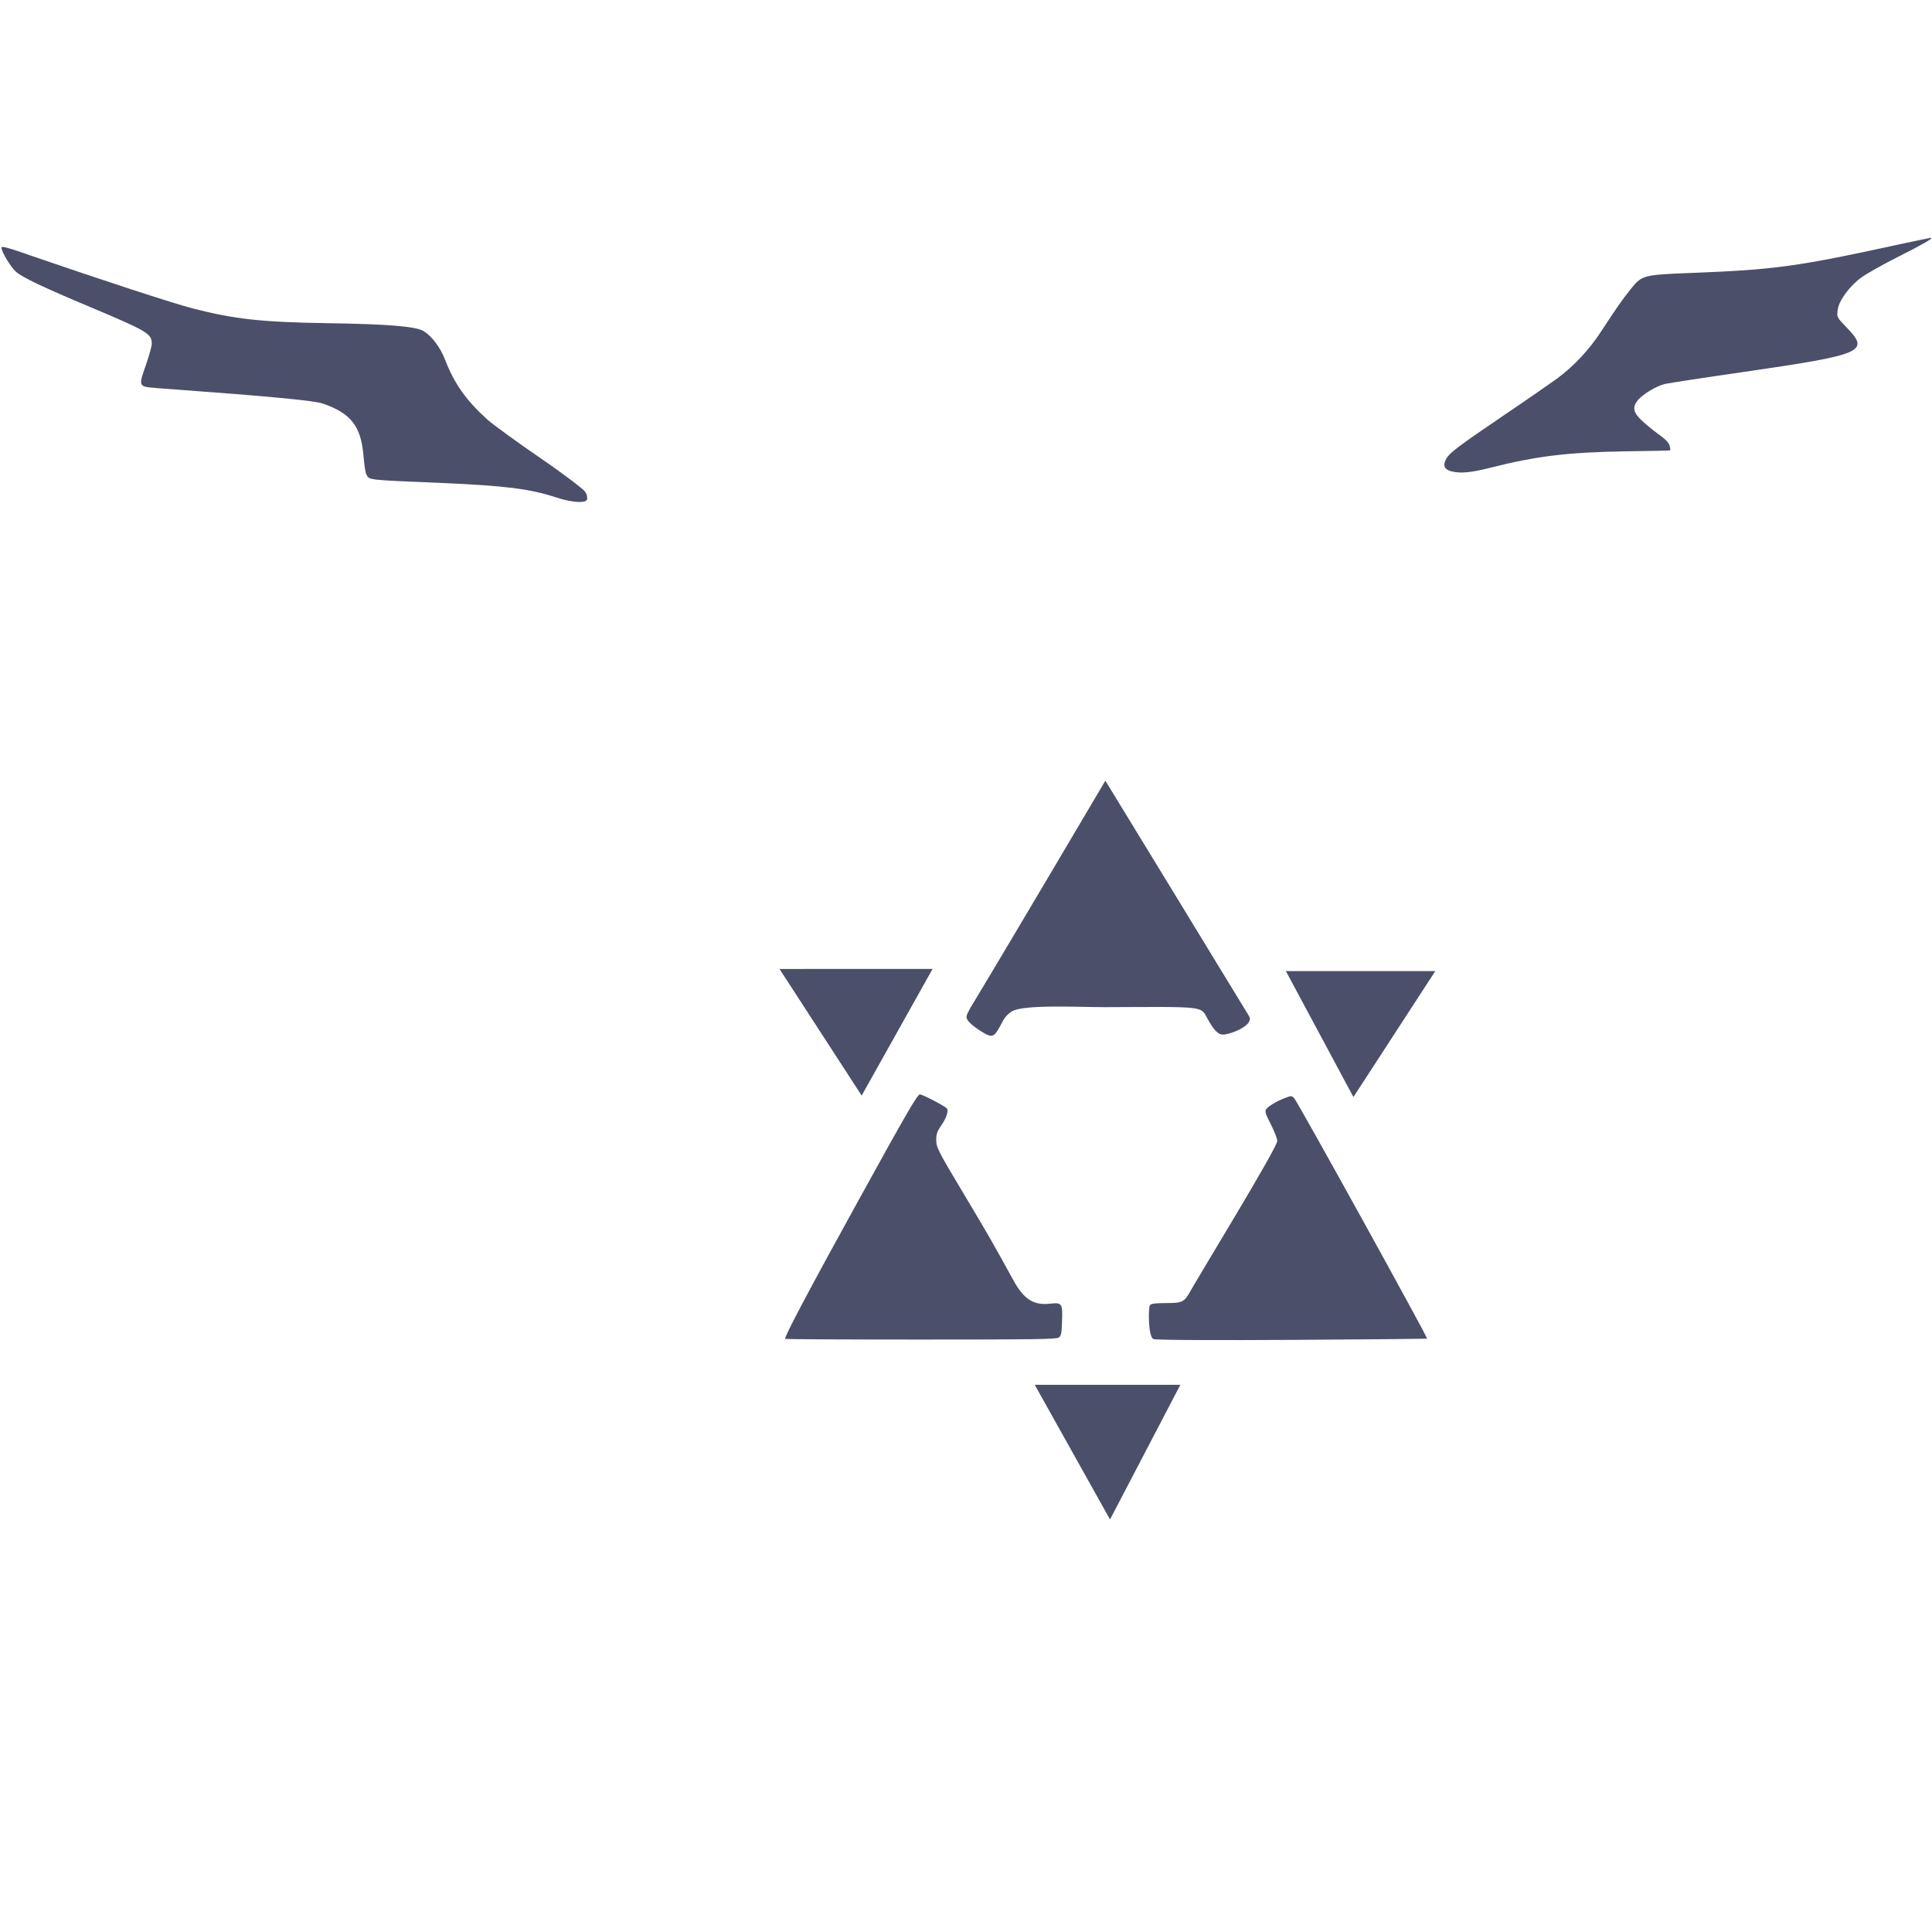
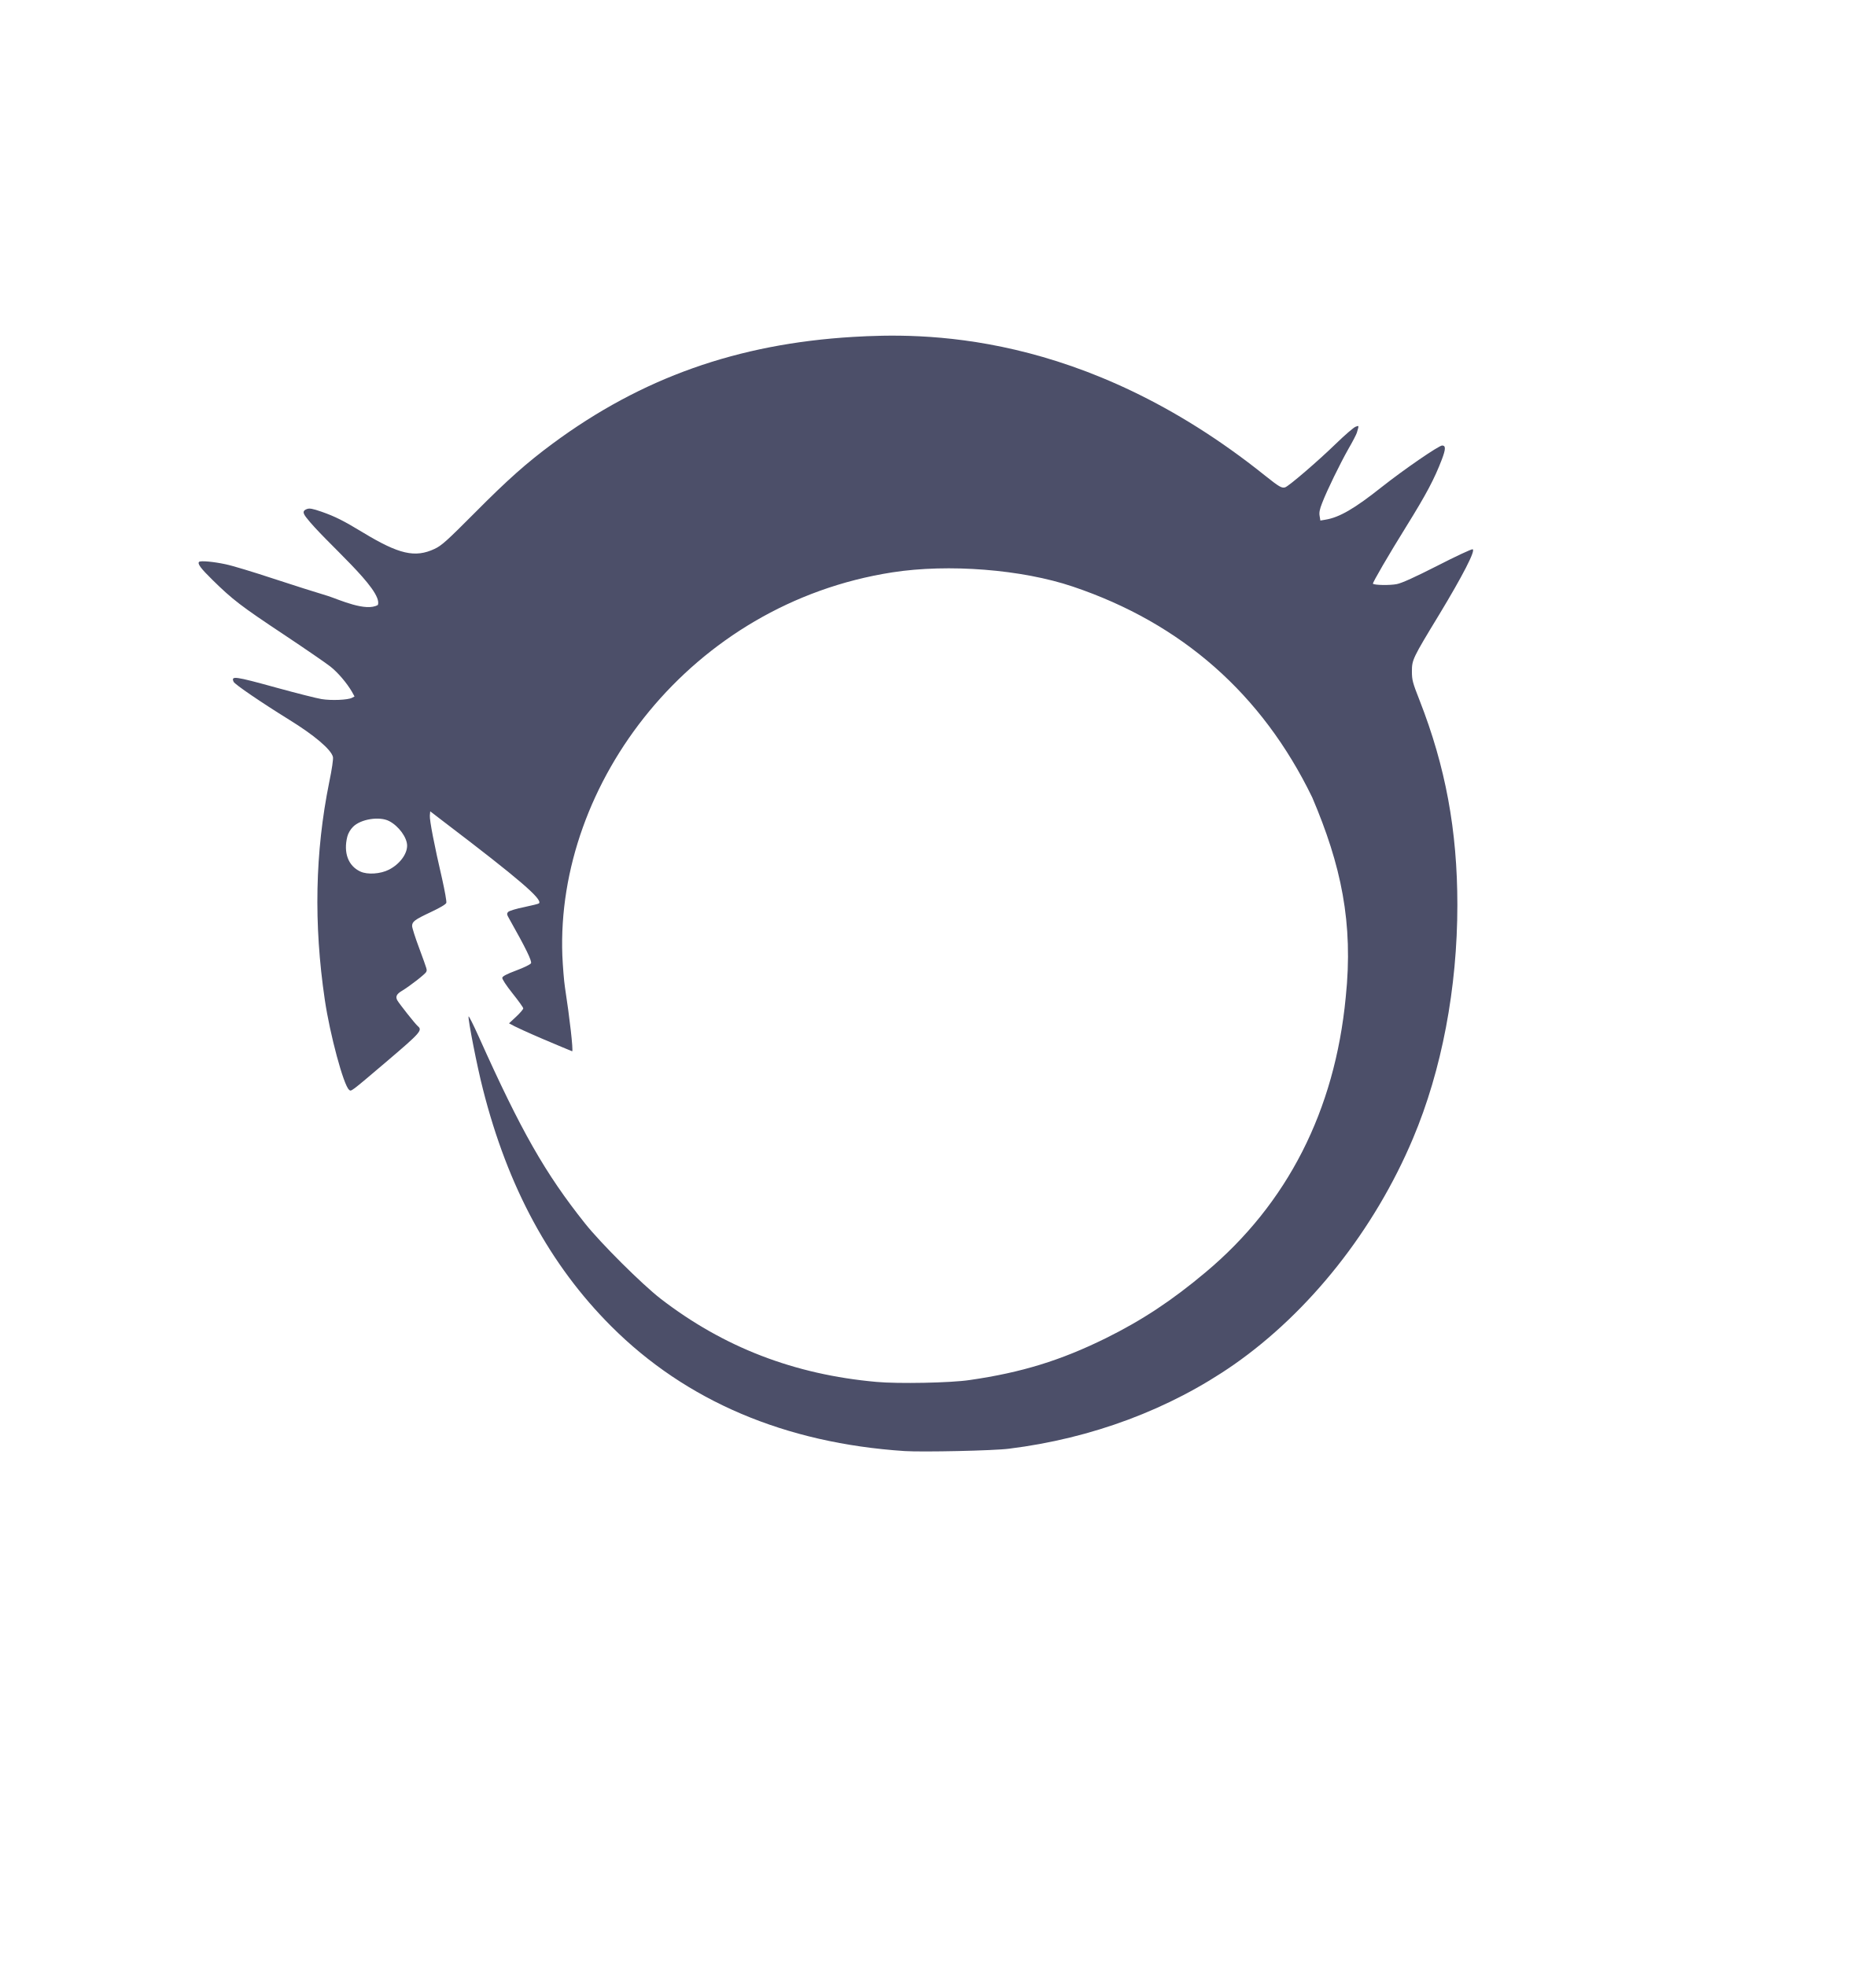
- <svg xmlns="http://www.w3.org/2000/svg" version="1.0" width="1324" height="1324" viewBox="117 121 1324 1324" preserveAspectRatio="xMidYMid" id="svg1">
+ <svg xmlns="http://www.w3.org/2000/svg" version="1.0" width="1385" height="1452" viewBox="117 121 1502 1573" preserveAspectRatio="xMidYMid" id="svg1">
  <g fill="#4c4f69" id="g1">
-     <path d="M 877.7,1162.3 826.1,1070 h 99.8 z" id="path1" />
-     <path d="m 907.45,1038.65 c -3.65,-1.45 -3.65,-21.65 -2.35,-23.25 0.8,-1 3.7,-1.4 10.8,-1.4 11.2,0 12.6,-0.6 16.6,-7.7 6.414,-11.544 59.8,-98.67 59.8,-103.4 0,-1.6 -2,-6.7 -4.4,-11.4 -3.5,-6.8 -4.2,-8.8 -3.3,-10.2 1.3,-2.1 7.1,-5.6 13.2,-7.9 4.1,-1.6 4.4,-1.6 6.1,0.2 2.4,2.5 91.1,163 91.1,164.8 0,0.187 -183.382,1.906 -187.55,0.25 z" id="path2" />
-     <path d="m 655,1038.5 c 0,-2.4 16.4,-33.4 50.1,-94.5 33.5,-60.8 40.6,-73 42.3,-73 1.7,0 16.6,7.7 18.4,9.5 1.4,1.4 0,6.3 -3.4,11.2 -3.1,4.5 -3.8,6.4 -3.8,10.2 0.1,5.7 0.5,6.6 20.8,40.5 14.6,24.4 19.1,32.3 32.1,56 7.2,13.1 13.8,17.3 25.3,16 8,-0.9 8.5,-0.1 8,12.2 -0.2,8.1 -0.6,9.8 -2.2,11 -1.7,1.2 -16.2,1.4 -94.8,1.4 -51,0 -92.8,-0.2 -92.8,-0.5 z" id="path3" />
-     <path d="m 998.2,786.477 102.4,0.023 -56.1,86.3 z" id="path4" />
-     <path d="M 651.2,785.036 756.1,785 707.5,871.8 Z" id="path5" />
-     <path d="m 788.3,827.1 c -3.4,-2.2 -6.9,-5.1 -7.9,-6.6 -1.6,-2.5 -1.6,-2.8 1.3,-8.3 28.208,-46.687 92.8,-156.2 92.8,-156.2 0,0 95.818,156.829 98.5,161.4 3.683,6.277 -12.817,12.6 -18.1,12.6 -3.1,0 -6.3,-3.3 -10.4,-10.9 -4.8,-8.7 -0.8,-8.2 -69.6,-7.9 -19.934,0 -56.051,-1.978 -64.5,2.9 -4.513,3.093 -5.2,4.9 -7.8,9.7 -4.7,8.6 -5.6,8.8 -14.3,3.3 z" id="path6" />
-     <path d="m 498.5,462 c -18.2,-6 -34.8,-8.1 -78.5,-10 -52.4,-2.2 -49.8,-1.9 -52,-6 -0.6,-1 -1.4,-6.8 -1.9,-12.7 -1.7,-20.3 -8.7,-29.2 -28.1,-35.8 -11,-3.7 -111.6,-10.1 -118.7,-11 -6.9,-1 -7.1,-2 -2.4,-15.1 2.2,-6.4 4.1,-13 4.1,-14.8 0,-6.9 -2.8,-8.6 -42,-25.1 -33.1,-13.9 -46.7,-20.4 -51.1,-24.3 -3.6,-3.2 -9.9,-13.7 -9.9,-16.5 0,-1.3 4.7,0 21.7,6 45.5,15.7 96.6,32.4 109.5,35.7 28.8,7.4 47.3,9.4 93.3,10.1 40.4,0.6 59.6,2.2 64.8,5.4 5.7,3.5 11.6,11.4 14.8,19.8 6.3,16.4 14.6,28 29.2,41.1 3.9,3.4 20.2,15.3 36.3,26.3 18.3,12.6 27.929,20.329 29.7,22.1 1.494,1.644 2.1,2.962 2.1,5.6 0,3.31 -9.9,2.8 -20.9,-0.8 z" id="path7" />
-     <path d="m 1111.3,443.9 c -4.4,-1.3 -5.5,-3.7 -3.6,-7.7 2.2,-4.6 7.1,-8.3 39.3,-30.2 15.7,-10.6 32.4,-22.2 37.1,-25.6 11.5,-8.5 22.1,-19.8 30.3,-32.5 10.3,-15.8 14.5,-21.8 20.4,-29.1 7.4,-9.2 8.2,-9.5 42.2,-10.8 56.4,-2.2 71.8,-4.3 141.8,-19.6 11.2,-2.4 20.9,-4.4 21.5,-4.4 2.1,0.1 -6.2,4.8 -24.3,13.9 -9.6,4.9 -20.3,10.9 -23.6,13.4 -8.3,6.1 -15.6,16.3 -16.1,22.5 -0.5,4.6 -0.4,4.8 6.1,11.5 16.2,16.8 12.1,18.6 -71.1,30.7 -26.5,3.8 -50.5,7.5 -53.2,8.1 -5.7,1.2 -15.6,7.2 -18.9,11.4 -3.6,4.6 -2.9,8.1 2.6,13.4 2.6,2.5 7.9,6.9 11.7,9.6 4.9,3.5 7.1,5.9 7.7,7.9 0.4,1.7 0.6,3.1 0.5,3.2 -0.1,0.2 -14,0.5 -30.7,0.7 -39.4,0.6 -61.6,3.3 -92.9,11.3 -13.4,3.4 -20.7,4 -26.8,2.3 z" id="path8" />
+     <path d="m 841.5,1282.4 c -95.8,-6.3 -175.2,-40.1 -235,-99.9 -49.1,-49.1 -82.9,-111.4 -102.8,-190 -4.6,-17.8 -12,-55.7 -11.5,-58.2 0.2,-0.7 3.9,6.7 8.3,16.5 33.7,75.2 53,109.1 84.9,149.2 12.7,16 45.8,48.9 60.5,60.3 50.4,38.9 107,60.8 172.9,66.7 17.2,1.6 59.6,0.8 74.7,-1.5 41.6,-6 72.9,-15.7 109,-33.5 28.9,-14.3 53,-30.2 80,-52.9 65.4,-54.8 103.4,-129.4 112.1,-220.1 6.29,-59.892 -3.845,-106.184 -26.8,-160.1 C 1127.6,676 1063.3,619.4 976.1,590 935.2,576.2 876.5,571.6 831.5,578.6 670.056,603.75 562.176,747.531 567.3,885.5 c 0.4,8.8 1.3,20.3 2.1,25.5 3.8,24.6 6.7,50.3 5.8,51.2 -4.851,-1.982 -41.474,-17.032 -50.6,-22.4 l 5.7,-5.3 c 3.1,-2.9 5.7,-5.9 5.7,-6.7 0,-0.7 -3.9,-6.1 -8.6,-12 -5.1,-6.4 -8.4,-11.5 -8.2,-12.5 0.2,-1.2 3.6,-3 11.1,-5.8 6.2,-2.3 11.3,-4.8 11.9,-5.8 0.9,-1.7 -4.2,-12.2 -17.3,-35.4 -2.2,-3.8 -2.2,-4.4 -0.9,-5.8 0.9,-0.8 6.6,-2.6 12.8,-3.8 6.1,-1.3 11.5,-2.6 11.8,-3 3.1,-3.1 -15.7,-19.3 -75.1,-64.5 l -12,-9.2 -0.3,3.4 c -0.3,3.7 3.6,23.9 9.9,51 2.1,9.4 3.6,17.8 3.3,18.9 -0.4,1.2 -4.8,3.8 -12.2,7.3 -13.2,6.2 -15.2,7.7 -15.2,11.3 0,1.3 2.5,9.3 5.6,17.5 6.9,18.8 6.4,17.3 5.7,19.2 -0.6,1.6 -13.1,11.4 -19.5,15.2 -4.3,2.6 -5.2,4.6 -3.7,7.5 1.5,2.7 14.3,18.9 16.4,20.7 4,3.3 2.3,5.2 -24.1,27.7 -30.6,26 -29.1,24.8 -30.9,23.3 -4.4,-3.7 -15.3,-44.2 -19.4,-72 -9,-60.9 -7.8,-118.3 3.5,-174.2 2.2,-10.5 3.4,-18.8 3,-20.4 -1.5,-6 -15,-17.4 -35.1,-29.8 -22.1,-13.7 -43.4,-28.2 -44.4,-30.3 -2.3,-5 0.7,-4.6 34.4,4.7 16,4.4 32.2,8.5 36,9.1 7.8,1.3 21.1,0.7 24.3,-1 l 2.1,-1.1 -2.1,-3.8 c -4.1,-7 -11.2,-15.4 -17.3,-20.2 -3.4,-2.7 -20.3,-14.3 -37.7,-25.9 -33.9,-22.5 -40.6,-27.7 -56.5,-43.3 -9.6,-9.4 -12.3,-13.1 -10.9,-14.6 1.2,-1.1 11.4,-0.2 21.2,1.9 5.4,1.1 22.5,6.3 37.9,11.4 15.4,5.1 35.4,11.4 44.4,14.1 8.67,2.852 30.195,12.779 39.7,7.1 4.288,-12.25 -42.554,-50.718 -57.4,-70.1 -2.9,-3.8 -2.8,-5.4 0.5,-6.7 2.2,-0.8 4.4,-0.4 11.7,2.1 11.1,3.9 17.6,7.2 33.3,16.7 28.9,17.5 41.7,20.4 57.3,13.1 5.7,-2.7 9.6,-6.2 32.5,-29.2 26,-26.2 41.2,-39.7 62,-55.1 71.2,-52.7 148.1,-80 240.8,-85.5 52.695,-3.057 183.041,-6.497 329.7,111.1 11.4,9.1 13.4,10.2 16.1,9.4 3,-1 26.2,-20.9 40.8,-35.1 7,-6.8 14,-12.8 15.5,-13.4 3,-1.1 2.9,-1.4 1.1,4.8 -0.4,1.3 -3.4,7.2 -6.8,13 -6.7,11.9 -17.1,33.1 -21,43.3 -1.9,4.8 -2.5,7.6 -2,10.3 l 0.6,3.7 4.1,-0.7 c 11.1,-1.8 23.2,-8.8 45.1,-26.2 18,-14.2 45.5,-33.1 48.3,-33.2 3,0 2.9,2.9 -0.2,11.1 -6,15.7 -12.4,27.8 -28.6,53.9 -13.8,22.2 -27.2,45.2 -26.6,45.7 1.2,1.2 13.7,1.4 19.1,0.3 4.1,-0.8 14.6,-5.6 32.5,-14.7 14.6,-7.5 27.3,-13.4 28.2,-13.2 2.7,0.6 -8,21.3 -26.8,52.4 -21.4,35.2 -21.8,36.2 -21.8,45.5 0,6.8 0.6,9 6.1,23 20.8,53.1 30.3,104.2 30.3,164 0,66.5 -12.5,132.4 -35.5,186.9 -30.9,73.4 -82.9,139 -143.5,181.3 -51.3,35.7 -113.7,59.1 -180,67.3 -12.1,1.6 -69.3,2.8 -83.5,1.9 z m -413,-465.7 c 8.4,-4.3 14.5,-12.3 14.5,-19.2 0,-6.5 -6.7,-15.7 -14.4,-19.7 -7.7,-4 -22.8,-1.6 -28.9,4.6 -2.1,2.1 -3.9,5.1 -4.6,7.9 -3.2,12.8 0.7,23.4 10.4,27.9 5.7,2.7 16.2,2 23,-1.5 z" id="path1" />
  </g>
</svg>
